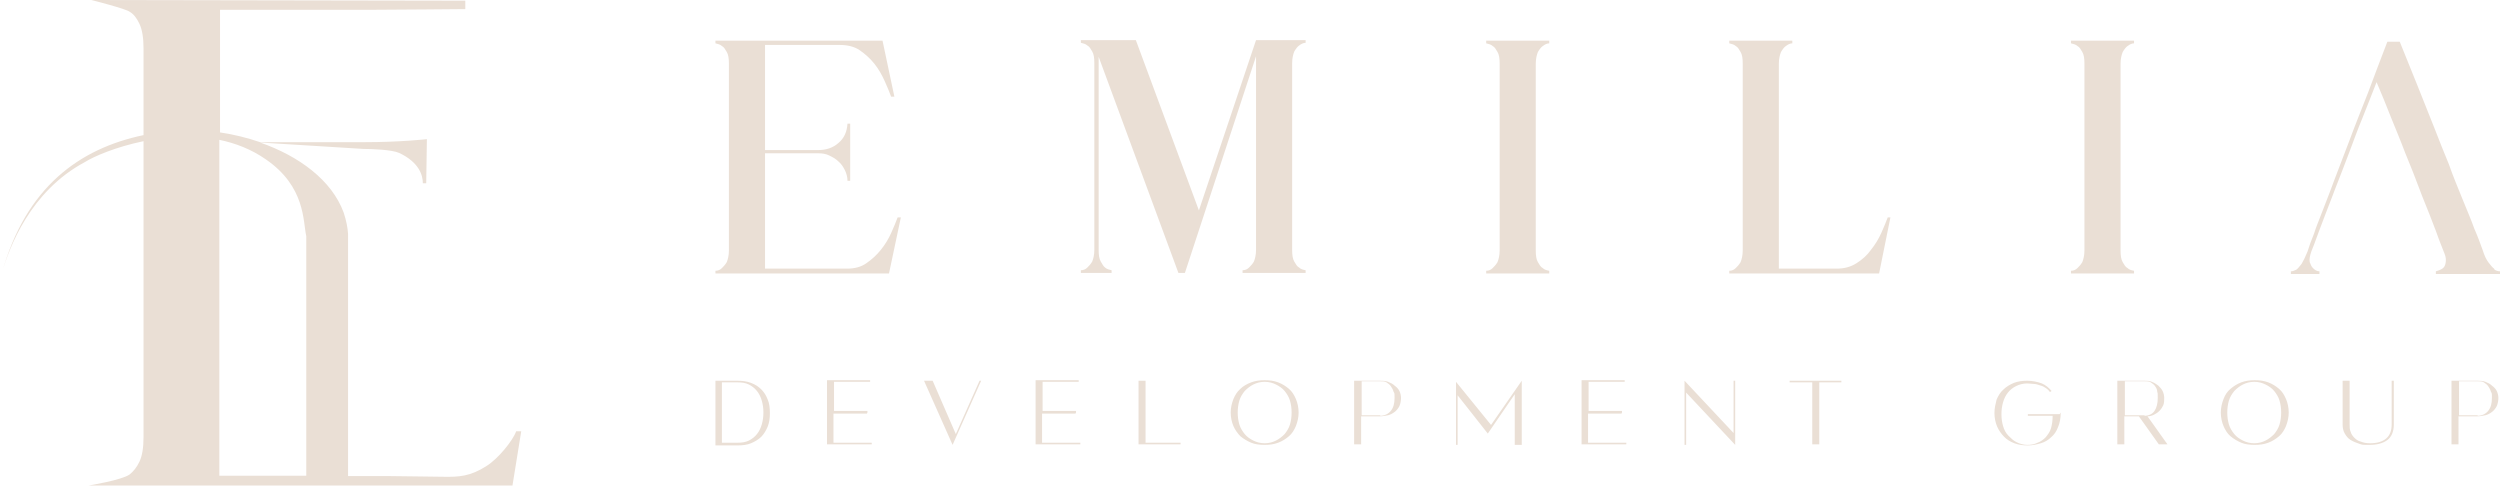
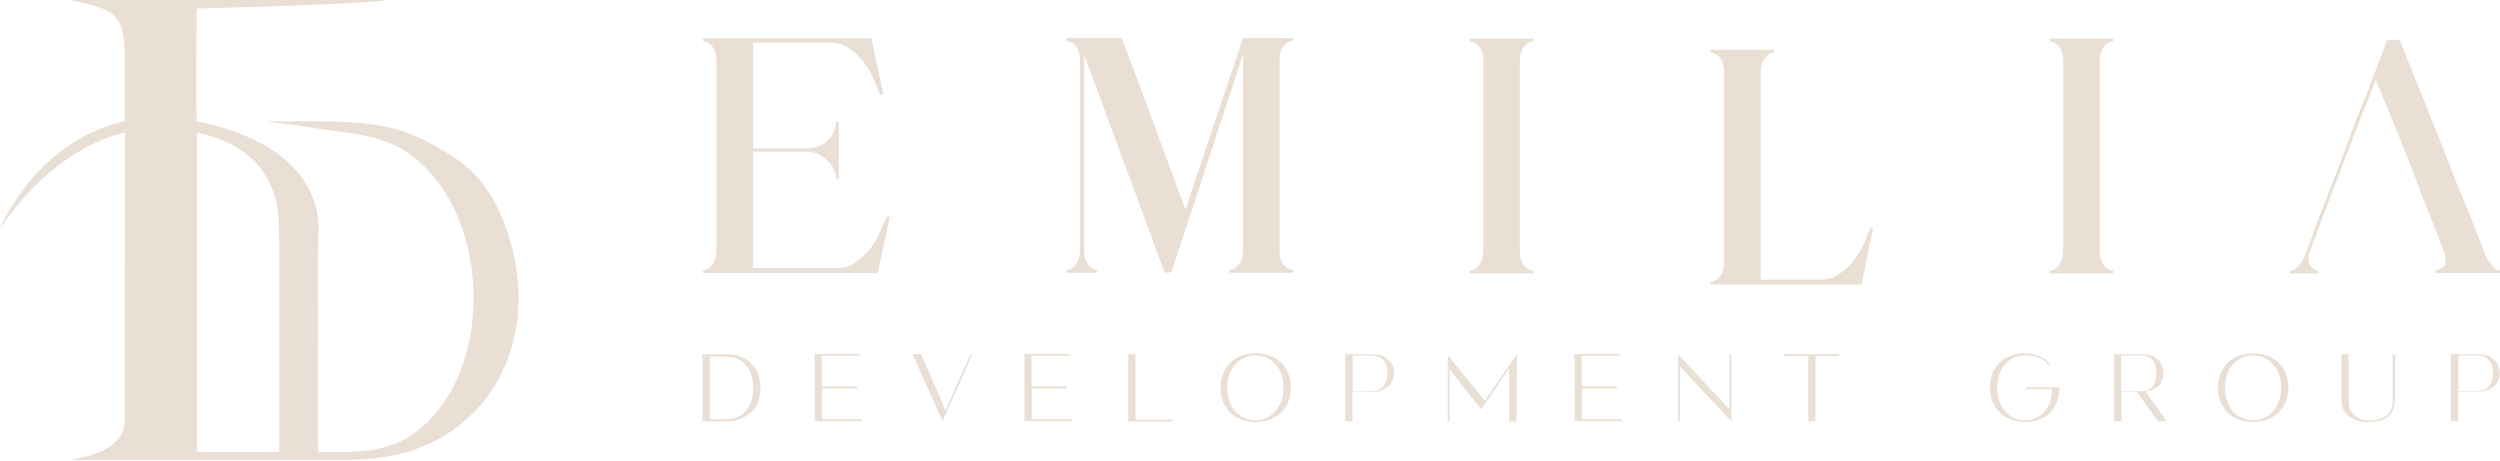
- <svg xmlns="http://www.w3.org/2000/svg" viewBox="0 0 463.84 90.08" width="463.84" height="90.08">
-   <g fill="#eadfd5" transform="translate(0.000,0.000) scale(0.62513) translate(-99.300,-16.000)">
-     <path d="M252.50,144.00 C251.50,146.80 247.10,152.20 243.70,154.30 C238.90,157.40 235.50,157.60 230.70,157.50 C226.50,157.50 219.70,157.30 215.00,157.30 L202.60,157.30 L202.60,85.40 C202.50,83.70 202.10,81.50 201.30,79.10 C197.80,69.50 188.00,62.30 176.50,58.30 L207.20,60.20 C209.50,60.20 215.60,60.40 217.80,61.40 C223.70,64.20 224.80,68.00 224.80,70.40 L225.80,70.40 L226.00,57.30 C226.00,57.30 218.20,58.20 207.30,58.20 L176.50,58.20 C172.70,56.90 168.70,55.90 164.60,55.30 L164.60,18.90 L210.90,18.90 C215.50,18.90 237.40,18.70 237.40,18.70 L237.40,16.20 C237.40,16.20 126.40,16.00 126.40,16.00 C126.40,16.00 136.70,18.60 137.80,19.50 C139.00,20.20 139.90,21.40 140.70,23.10 C141.50,24.80 141.90,27.20 141.90,30.40 L141.90,56.10 C122.80,60.10 107.00,71.60 99.90,96.90 C102.00,89.60 108.20,72.80 124.50,64.10 C127.20,62.40 133.70,59.60 141.90,57.90 L141.90,145.70 C141.90,148.90 141.50,151.30 140.70,153.00 C139.90,154.70 138.90,155.90 137.80,156.80 C135.50,158.50 125.60,160.10 125.60,160.10 L251.40,160.10 L254.00,144.00 L252.60,144.00 C252.60,144.00 252.60,144.00 252.60,144.00 Z M164.40,157.30 L164.40,57.50 C169.20,58.50 173.90,60.30 178.20,63.30 C190.00,71.40 189.20,81.70 190.20,86.10 L190.20,157.20 L164.40,157.20 Z" />
-     <path d="M99.90,96.90 C99.70,97.70 99.50,98.40 99.30,99.00 C99.50,98.30 99.70,97.60 99.90,96.90 Z" />
+ <svg xmlns="http://www.w3.org/2000/svg" viewBox="0 0 829.39 152.61" width="829.39" height="152.61">
+   <g fill="#eadfd5" transform="translate(0.000,0.000) scale(0.57672) translate(-362.600,-137.300)">
+     <path d="M658.40,284.90 C652.80,260.80 643.30,239.90 622.30,226.80 C598.30,212.00 585.40,207.10 542.90,207.10 L515.30,207.10 C515.30,207.10 535.40,209.50 539.70,210.30 C568.60,215.50 587.90,213.20 608.70,235.10 C642.80,271.00 644.70,343.70 609.20,379.40 C590.40,398.40 570.20,397.40 545.60,397.40 C545.60,394.30 545.50,391.20 545.40,388.10 L545.40,353.40 C545.50,336.60 545.80,319.70 545.40,303.10 C545.40,302.80 545.40,302.50 545.40,302.20 L545.40,288.70 C545.60,283.20 545.80,277.60 545.70,272.10 C546.70,261.60 545.60,221.30 475.70,207.00 C475.20,186.00 475.70,163.20 475.70,142.20 C475.70,142.30 577.90,139.60 585.00,137.30 C581.50,137.30 552.80,137.30 548.60,137.30 L485.00,137.30 C485.00,137.30 433.80,137.30 433.80,137.30 C425.20,137.30 411.20,137.30 402.50,137.30 C434.00,143.30 434.40,147.90 434.40,178.80 L434.40,206.90 C410.80,212.30 382.20,228.80 362.90,267.70 C362.90,267.70 363.20,267.30 363.70,266.50 C363.30,267.20 362.90,267.90 362.60,268.60 L362.90,268.60 C365.40,264.70 368.10,260.90 371.00,257.20 C374.40,253.10 378.80,248.10 383.90,243.00 C398.50,229.00 416.10,217.80 434.50,213.50 C434.50,227.00 434.30,364.30 434.30,379.10 C434.30,393.90 418.30,399.20 403.00,401.90 C411.80,401.90 427.60,401.90 436.20,401.90 L499.00,401.90 C499.00,401.90 543.70,401.90 543.70,401.90 C560.20,401.90 575.40,402.40 591.70,398.60 C614.70,393.50 634.70,379.30 647.20,359.20 C660.60,337.60 664.00,309.20 658.20,284.60 Z M475.90,397.30 L475.90,213.60 C501.00,218.80 517.40,232.60 521.90,255.30 C522.70,260.20 523.20,266.60 523.20,274.80 L523.20,397.20 C510.10,397.20 488.00,397.20 475.90,397.20 Z" />
  </g>
-   <g fill="#eadfd5" transform="translate(132.740,7.441) scale(1) translate(-11.100,-213.900)">
-     <path d="M35.50,256.30 C36.90,256.30 38.10,256.00 39.10,255.30 C40.10,254.60 41.00,253.80 41.80,252.80 C42.60,251.80 43.20,250.80 43.70,249.70 C44.20,248.60 44.60,247.60 44.90,246.80 L45.50,246.80 L43.30,257.20 L11.10,257.20 L11.10,256.70 C11.60,256.70 12.00,256.50 12.30,256.20 C12.60,255.90 12.90,255.60 13.20,255.10 C13.40,254.60 13.60,253.90 13.60,252.90 L13.60,218.30 C13.60,217.30 13.50,216.60 13.20,216.10 C12.90,215.60 12.70,215.20 12.30,215.00 C12.00,214.70 11.50,214.60 11.10,214.50 L11.10,214.00 L42.10,214.00 L44.30,224.40 L43.70,224.40 C43.40,223.60 43.00,222.60 42.50,221.50 C42.00,220.40 41.40,219.30 40.60,218.30 C39.80,217.30 38.90,216.50 37.90,215.80 C36.90,215.10 35.60,214.80 34.20,214.80 L20.30,214.80 L20.30,234.30 L30.20,234.30 C31.60,234.30 32.90,233.90 33.90,233.00 C35.00,232.10 35.50,230.90 35.60,229.40 L36.10,229.40 L36.10,240.00 L35.60,240.00 C35.60,239.30 35.40,238.60 35.10,238.00 C34.80,237.40 34.40,236.80 33.90,236.40 C33.40,235.90 32.80,235.60 32.20,235.30 C31.60,235.00 30.90,234.90 30.20,234.90 L20.30,234.90 L20.30,256.30 L35.50,256.30 L35.50,256.30 Z" />
-     <path d="M84.80,257.10 L78.90,257.10 L78.90,256.60 C79.40,256.60 79.80,256.40 80.10,256.10 C80.40,255.80 80.70,255.50 81.00,255.00 C81.20,254.50 81.40,253.80 81.40,252.80 L81.40,218.20 C81.40,217.20 81.30,216.50 81.00,216.00 C80.70,215.50 80.50,215.10 80.10,214.90 C79.80,214.60 79.30,214.50 78.90,214.40 L78.90,213.90 L89.10,213.90 L100.80,245.50 L111.40,213.90 L120.60,213.90 L120.60,214.40 C120.20,214.40 119.80,214.60 119.40,214.90 C119.10,215.10 118.80,215.50 118.50,216.00 C118.30,216.50 118.10,217.20 118.10,218.20 L118.10,252.80 C118.10,253.80 118.20,254.50 118.50,255.00 C118.80,255.50 119.00,255.90 119.40,256.10 C119.70,256.40 120.10,256.50 120.60,256.60 L120.60,257.10 L108.90,257.10 L108.90,256.60 C109.40,256.60 109.80,256.40 110.10,256.10 C110.40,255.80 110.70,255.50 111.00,255.00 C111.20,254.50 111.40,253.80 111.40,252.80 L111.40,216.90 L98.20,257.10 L97.00,257.10 L82.20,217.00 L82.20,252.80 C82.20,253.80 82.30,254.50 82.60,255.00 C82.90,255.50 83.10,255.90 83.40,256.10 C83.70,256.40 84.20,256.50 84.60,256.60 L84.60,257.10 L84.60,257.10 Z" />
-     <path d="M154.10,214.00 L165.80,214.00 L165.80,214.50 C165.40,214.50 165.00,214.70 164.60,215.00 C164.30,215.20 164.00,215.60 163.70,216.10 C163.50,216.60 163.30,217.30 163.30,218.30 L163.30,252.90 C163.30,253.90 163.40,254.60 163.70,255.10 C164.00,255.60 164.20,256.00 164.60,256.20 C164.90,256.50 165.30,256.60 165.80,256.70 L165.80,257.20 L154.10,257.20 L154.10,256.70 C154.60,256.70 155.00,256.50 155.30,256.20 C155.60,255.90 155.90,255.60 156.20,255.10 C156.40,254.60 156.60,253.90 156.60,252.90 L156.60,218.30 C156.60,217.30 156.50,216.60 156.20,216.10 C155.90,215.60 155.70,215.20 155.30,215.00 C155.00,214.70 154.50,214.60 154.10,214.50 L154.10,214.00 L154.10,214.00 Z" />
-     <path d="M219.10,256.30 C220.50,256.30 221.70,256.00 222.80,255.30 C223.90,254.60 224.80,253.80 225.50,252.80 C226.30,251.80 226.90,250.80 227.40,249.70 C227.90,248.60 228.30,247.60 228.60,246.80 L229.10,246.80 L227.00,257.20 L199.20,257.20 L199.20,256.70 C199.70,256.70 200.10,256.50 200.40,256.20 C200.70,255.90 201.00,255.60 201.30,255.10 C201.50,254.60 201.70,253.90 201.70,252.90 L201.70,218.30 C201.70,217.30 201.60,216.60 201.30,216.10 C201.00,215.60 200.80,215.20 200.40,215.00 C200.10,214.70 199.60,214.60 199.20,214.50 L199.20,214.00 L210.90,214.00 L210.90,214.50 C210.50,214.50 210.10,214.70 209.70,215.00 C209.40,215.20 209.10,215.60 208.80,216.10 C208.60,216.60 208.40,217.30 208.40,218.30 L208.40,256.30 L219.00,256.30 Z" />
-     <path d="M262.60,214.00 L274.30,214.00 L274.30,214.50 C273.90,214.50 273.50,214.70 273.10,215.00 C272.80,215.20 272.50,215.60 272.20,216.10 C272.00,216.60 271.80,217.30 271.80,218.30 L271.80,252.90 C271.80,253.90 271.90,254.60 272.20,255.10 C272.50,255.60 272.70,256.00 273.10,256.20 C273.40,256.50 273.80,256.60 274.30,256.70 L274.30,257.20 L262.60,257.20 L262.60,256.70 C263.10,256.70 263.50,256.50 263.80,256.20 C264.10,255.90 264.40,255.60 264.70,255.10 C264.90,254.60 265.10,253.90 265.10,252.90 L265.10,218.30 C265.10,217.30 265.00,216.60 264.70,216.10 C264.40,215.60 264.20,215.20 263.80,215.00 C263.50,214.70 263.00,214.60 262.60,214.50 L262.60,214.00 L262.60,214.00 Z" />
-     <path d="M341.10,256.30 C340.80,256.10 340.50,255.70 340.10,255.20 C339.70,254.70 339.30,253.90 339.00,252.90 C338.60,251.80 338.10,250.40 337.40,248.80 C336.80,247.10 336.00,245.30 335.20,243.30 C334.40,241.30 333.50,239.20 332.70,236.90 C331.80,234.70 330.90,232.50 330.10,230.40 C328.10,225.30 325.90,219.90 323.60,214.20 L321.30,214.20 C320.10,217.30 318.90,220.50 317.70,223.70 C317.20,225.00 316.60,226.50 316.00,228.00 C315.40,229.50 314.80,231.10 314.20,232.70 C313.60,234.30 313.00,235.80 312.40,237.40 C311.80,239.00 311.20,240.50 310.70,241.90 C310.70,241.90 309.50,245.00 309.00,246.30 C308.50,247.60 308.00,248.80 307.70,249.80 C307.20,251.00 306.80,252.10 306.50,253.10 C306.10,254.10 305.70,254.90 305.40,255.40 C305.00,255.90 304.70,256.30 304.40,256.50 C304.00,256.70 303.70,256.80 303.40,256.80 L303.40,257.30 L308.70,257.30 L308.70,256.80 C308.20,256.80 307.80,256.50 307.50,256.20 C307.20,255.90 307.10,255.60 306.90,255.10 C306.80,254.60 306.90,254.00 307.20,253.10 C307.40,252.60 307.90,251.40 308.60,249.40 C309.30,247.50 310.20,245.20 311.20,242.60 L311.50,241.80 C312.40,239.50 313.30,237.20 314.20,234.80 C315.10,232.40 315.90,230.20 316.70,228.30 C317.60,226.00 318.50,223.80 319.30,221.70 C320.20,223.80 321.10,226.00 322.00,228.30 C322.80,230.30 323.70,232.40 324.60,234.80 C325.60,237.20 326.50,239.50 327.40,241.90 L327.70,242.70 C328.70,245.20 329.60,247.40 330.30,249.30 C331.00,251.30 331.60,252.70 331.90,253.50 C332.20,254.20 332.20,254.80 332.10,255.30 C332.00,255.80 331.80,256.10 331.50,256.30 C331.20,256.50 330.70,256.70 330.30,256.80 L330.30,257.30 L342.20,257.30 L342.20,256.80 C341.90,256.80 341.50,256.70 341.20,256.50 L341.20,256.50 Z" />
-     <path d="M11.10,289.00 L11.10,277.10 L15.20,277.10 C16.10,277.10 16.90,277.20 17.70,277.50 C18.50,277.80 19.10,278.20 19.60,278.70 C20.10,279.20 20.50,279.80 20.80,280.60 C21.10,281.30 21.20,282.10 21.20,283.10 C21.20,284.10 21.10,284.80 20.80,285.60 C20.50,286.30 20.10,287.00 19.60,287.50 C19.10,288.00 18.40,288.40 17.70,288.70 C17.00,289.00 16.10,289.10 15.20,289.10 L11.10,289.10 Z M12.30,288.60 L15.20,288.60 C16.00,288.60 16.70,288.50 17.30,288.20 C17.90,287.90 18.40,287.50 18.80,287.00 C19.20,286.50 19.50,285.90 19.70,285.20 C19.90,284.50 20.00,283.80 20.00,283.00 C20.00,282.20 19.90,281.50 19.70,280.80 C19.50,280.10 19.20,279.50 18.80,279.00 C18.40,278.50 17.90,278.10 17.30,277.80 C16.70,277.50 16.00,277.40 15.20,277.40 L12.30,277.40 L12.30,288.60 Z" />
-     <path d="M39.20,283.20 L33.00,283.20 L33.00,288.60 L40.10,288.60 L40.10,288.90 L31.80,288.90 L31.80,277.00 L39.80,277.00 L39.80,277.30 L33.10,277.30 L33.10,282.70 L39.30,282.70 L39.30,283.00 Z" />
-     <path d="M49.90,277.10 L51.40,277.10 L55.70,287.00 L60.10,277.10 L60.40,277.10 L55.10,289.00 L49.80,277.10 Z" />
-     <path d="M77.90,283.20 L71.70,283.20 L71.70,288.60 L78.80,288.60 L78.80,288.90 L70.50,288.90 L70.50,277.00 L78.50,277.00 L78.50,277.30 L71.80,277.30 L71.80,282.70 L78.00,282.70 L78.00,283.00 Z" />
-     <path d="M89.60,277.10 L90.90,277.10 L90.90,288.60 L97.40,288.60 L97.40,288.90 L89.60,288.90 L89.60,277.00 Z" />
-     <path d="M106.70,283.00 C106.70,282.10 106.90,281.30 107.20,280.50 C107.50,279.80 107.90,279.10 108.50,278.60 C109.00,278.10 109.70,277.70 110.50,277.40 C111.30,277.10 112.10,277.00 113.00,277.00 C113.90,277.00 114.70,277.10 115.50,277.40 C116.30,277.70 116.90,278.10 117.50,278.60 C118.10,279.10 118.50,279.80 118.80,280.50 C119.10,281.20 119.30,282.10 119.30,283.00 C119.30,283.90 119.10,284.70 118.80,285.50 C118.50,286.20 118.10,286.90 117.50,287.40 C116.90,287.90 116.30,288.30 115.50,288.60 C114.70,288.90 113.90,289.00 113.00,289.00 C112.10,289.00 111.20,288.90 110.50,288.60 C109.80,288.30 109.10,287.90 108.50,287.40 C108.00,286.90 107.50,286.20 107.20,285.50 C106.90,284.80 106.70,283.90 106.70,283.00 Z M108.00,283.00 C108.00,283.80 108.10,284.50 108.30,285.20 C108.50,285.90 108.90,286.50 109.30,287.00 C109.70,287.50 110.30,287.90 110.90,288.20 C111.50,288.50 112.20,288.70 113.00,288.70 C113.80,288.70 114.50,288.50 115.10,288.20 C115.70,287.90 116.20,287.50 116.70,287.00 C117.10,286.50 117.50,285.90 117.70,285.20 C117.90,284.50 118.00,283.80 118.00,283.00 C118.00,282.20 117.90,281.50 117.70,280.80 C117.50,280.10 117.10,279.50 116.70,279.00 C116.30,278.50 115.70,278.10 115.10,277.80 C114.50,277.50 113.80,277.30 113.00,277.30 C112.20,277.30 111.50,277.50 110.90,277.80 C110.30,278.10 109.80,278.50 109.30,279.00 C108.90,279.50 108.50,280.10 108.30,280.80 C108.10,281.50 108.00,282.20 108.00,283.00 Z" />
-     <path d="M129.60,289.00 L129.60,277.10 L134.40,277.10 C134.90,277.10 135.40,277.10 135.90,277.30 C136.40,277.50 136.80,277.70 137.10,278.00 C137.50,278.30 137.80,278.60 138.00,279.00 C138.20,279.40 138.30,279.90 138.30,280.30 C138.30,280.70 138.20,281.40 138.00,281.80 C137.80,282.20 137.50,282.60 137.10,282.90 C136.70,283.20 136.30,283.40 135.90,283.50 C135.40,283.60 134.90,283.70 134.40,283.70 L130.90,283.70 L130.90,288.90 L129.60,288.90 Z M134.40,283.60 C135.20,283.60 135.90,283.30 136.40,282.70 C136.90,282.10 137.10,281.30 137.10,280.30 C137.10,279.30 137.10,279.50 136.90,279.10 C136.80,278.70 136.60,278.40 136.40,278.10 C136.20,277.80 135.90,277.60 135.60,277.40 C135.30,277.20 134.90,277.20 134.50,277.20 L131.00,277.20 L131.00,283.50 L134.50,283.50 Z" />
-     <path d="M148.50,289.00 L148.50,277.30 L155.00,285.30 L160.70,277.10 L160.70,289.00 L159.40,289.00 L159.40,279.60 C159.40,279.60 154.40,286.90 154.40,286.90 L148.80,279.80 L148.80,289.00 L148.50,289.00 Z" />
-     <path d="M179.20,283.20 L173.00,283.20 L173.00,288.60 L180.10,288.60 L180.10,288.90 L171.80,288.90 L171.80,277.00 L179.80,277.00 L179.80,277.30 L173.10,277.30 L173.10,282.70 L179.30,282.70 L179.30,283.00 Z" />
-     <path d="M190.90,289.00 L190.90,277.10 L200.00,286.80 L200.00,277.10 L200.30,277.10 L200.30,289.00 L191.20,279.30 L191.20,289.00 L190.90,289.00 Z" />
-     <path d="M220.10,277.40 L215.90,277.40 L215.90,288.90 L214.60,288.90 L214.60,277.40 L210.40,277.40 L210.40,277.10 L220.00,277.10 L220.00,277.40 Z" />
-     <path d="M260.70,283.00 C260.70,284.10 260.50,285.00 260.20,285.70 C259.90,286.50 259.50,287.10 258.90,287.60 C258.40,288.10 257.70,288.50 257.00,288.70 C256.30,288.90 255.50,289.10 254.60,289.10 C253.70,289.10 252.90,289.00 252.10,288.70 C251.30,288.40 250.70,288.00 250.20,287.50 C249.70,287.00 249.20,286.30 248.90,285.60 C248.60,284.90 248.40,284.00 248.40,283.10 C248.40,282.20 248.60,281.40 248.80,280.60 C249.10,279.90 249.50,279.20 250.10,278.70 C250.60,278.20 251.30,277.80 252.00,277.50 C252.80,277.20 253.60,277.10 254.50,277.10 C255.40,277.10 256.40,277.30 257.20,277.60 C257.90,277.90 258.50,278.40 259.00,279.00 L258.70,279.20 C258.50,278.90 258.30,278.70 258.00,278.50 C257.70,278.30 257.40,278.10 257.00,278.00 C256.60,277.90 256.20,277.70 255.80,277.70 C255.40,277.70 254.90,277.60 254.50,277.60 C253.70,277.60 253.00,277.80 252.40,278.10 C251.80,278.40 251.30,278.80 250.90,279.30 C250.50,279.80 250.20,280.40 250.00,281.10 C249.80,281.80 249.70,282.50 249.70,283.30 C249.70,284.10 249.80,284.80 250.00,285.50 C250.20,286.20 250.50,286.80 251.00,287.30 C251.50,287.80 251.90,288.20 252.50,288.50 C253.10,288.80 253.80,289.00 254.50,289.00 C255.20,289.00 255.80,288.90 256.40,288.60 C257.00,288.40 257.50,288.00 257.90,287.60 C258.30,287.10 258.70,286.60 258.90,285.90 C259.10,285.20 259.20,284.40 259.20,283.60 L254.60,283.60 L254.60,283.30 L260.50,283.30 Z" />
-     <path d="M271.20,289.00 L271.20,277.10 L276.20,277.10 C276.70,277.10 277.20,277.10 277.60,277.30 C278.10,277.50 278.40,277.70 278.80,278.00 C279.10,278.30 279.40,278.60 279.60,279.00 C279.80,279.40 279.90,279.90 279.90,280.30 C279.90,280.70 279.90,281.30 279.70,281.70 C279.50,282.10 279.30,282.40 279.00,282.70 C278.70,283.00 278.40,283.20 278.00,283.40 C277.60,283.60 277.20,283.70 276.80,283.70 L280.50,288.90 L278.90,288.90 L275.20,283.70 L272.50,283.70 L272.50,288.90 L271.20,288.90 Z M276.20,283.60 C277.00,283.60 277.70,283.30 278.10,282.70 C278.50,282.10 278.70,281.30 278.70,280.30 C278.70,279.30 278.70,279.50 278.60,279.10 C278.60,278.70 278.40,278.40 278.20,278.10 C278.00,277.80 277.70,277.60 277.40,277.40 C277.10,277.20 276.70,277.20 276.30,277.20 L272.60,277.20 L272.60,283.50 L276.30,283.50 Z" />
-     <path d="M290.40,283.00 C290.40,282.10 290.60,281.30 290.90,280.50 C291.20,279.70 291.60,279.10 292.20,278.60 C292.80,278.10 293.40,277.70 294.20,277.40 C295.00,277.10 295.80,277.00 296.70,277.00 C297.60,277.00 298.40,277.10 299.20,277.40 C300.00,277.70 300.60,278.10 301.20,278.60 C301.80,279.10 302.20,279.80 302.50,280.50 C302.80,281.20 303.00,282.10 303.00,283.00 C303.00,283.90 302.80,284.70 302.50,285.50 C302.20,286.20 301.80,286.90 301.20,287.40 C300.60,287.90 300.00,288.30 299.20,288.60 C298.40,288.90 297.60,289.00 296.70,289.00 C295.80,289.00 294.90,288.90 294.20,288.60 C293.50,288.30 292.80,287.90 292.20,287.40 C291.60,286.90 291.20,286.20 290.90,285.50 C290.60,284.80 290.40,283.90 290.40,283.00 Z M291.60,283.00 C291.60,283.80 291.70,284.50 291.90,285.20 C292.10,285.90 292.50,286.50 292.90,287.00 C293.30,287.50 293.90,287.90 294.50,288.20 C295.10,288.50 295.80,288.70 296.60,288.70 C297.40,288.70 298.10,288.50 298.70,288.20 C299.30,287.90 299.80,287.50 300.30,287.00 C300.70,286.50 301.10,285.90 301.30,285.20 C301.50,284.50 301.60,283.80 301.60,283.00 C301.60,282.20 301.50,281.50 301.30,280.80 C301.10,280.10 300.70,279.50 300.30,279.00 C299.90,278.50 299.30,278.10 298.70,277.80 C298.10,277.50 297.40,277.30 296.60,277.30 C295.80,277.30 295.10,277.50 294.50,277.80 C293.90,278.10 293.40,278.50 292.90,279.00 C292.50,279.50 292.10,280.10 291.90,280.80 C291.70,281.50 291.60,282.20 291.60,283.00 Z" />
-     <path d="M322.50,285.20 C322.50,286.50 322.10,287.50 321.30,288.10 C320.50,288.70 319.40,289.00 318.00,289.00 C316.60,289.00 316.70,289.00 316.10,288.80 C315.50,288.60 315.00,288.40 314.50,288.10 C314.00,287.80 313.70,287.40 313.40,286.90 C313.10,286.40 313.00,285.80 313.00,285.20 L313.00,277.10 L314.30,277.10 L314.30,285.20 C314.30,285.70 314.30,286.20 314.50,286.60 C314.60,287.00 314.90,287.40 315.20,287.70 C315.50,288.00 315.90,288.30 316.40,288.40 C316.90,288.60 317.40,288.70 318.10,288.70 C319.40,288.70 320.40,288.40 321.10,287.80 C321.80,287.20 322.10,286.30 322.10,285.20 L322.10,277.10 L322.50,277.10 L322.50,285.20 Z" />
-     <path d="M333.20,289.00 L333.20,277.10 L338.00,277.10 C338.50,277.10 339.00,277.10 339.50,277.30 C340.00,277.50 340.40,277.70 340.70,278.00 C341.10,278.30 341.40,278.60 341.60,279.00 C341.80,279.40 341.90,279.90 341.90,280.30 C341.90,280.70 341.80,281.40 341.60,281.80 C341.40,282.20 341.10,282.60 340.70,282.90 C340.30,283.20 339.90,283.40 339.50,283.50 C339.00,283.60 338.50,283.70 338.00,283.70 L334.50,283.70 L334.50,288.90 L333.20,288.90 Z M338.00,283.60 C338.80,283.60 339.50,283.30 340.00,282.70 C340.50,282.10 340.70,281.30 340.70,280.30 C340.70,279.30 340.70,279.50 340.50,279.10 C340.40,278.70 340.20,278.40 340.00,278.10 C339.80,277.80 339.50,277.60 339.20,277.40 C338.90,277.20 338.50,277.20 338.10,277.20 L334.60,277.20 L334.60,283.50 L338.10,283.50 Z" />
+   <g fill="#eadfd5" transform="translate(233.089,12.606) scale(1) translate(-213.700,-489.200)">
+     <path d="M257.70,565.60 C260.20,565.60 262.40,565.10 264.20,563.80 C266.00,562.50 267.60,561.10 269.10,559.30 C270.60,557.50 271.60,555.70 272.50,553.70 C273.40,551.70 274.10,549.90 274.70,548.50 L275.80,548.50 L271.80,567.20 L213.80,567.20 L213.80,566.30 C214.70,566.30 215.40,565.90 216.00,565.40 C216.50,564.90 217.10,564.30 217.60,563.40 C218.00,562.50 218.30,561.20 218.30,559.40 L218.30,497.10 C218.30,495.30 218.10,494.00 217.60,493.10 C217.10,492.20 216.70,491.50 216.00,491.10 C215.50,490.60 214.60,490.40 213.80,490.20 L213.80,489.30 L269.70,489.30 L273.70,508.00 L272.60,508.00 C272.10,506.60 271.30,504.80 270.40,502.80 C269.50,500.80 268.40,498.80 267.00,497.00 C265.60,495.20 263.90,493.80 262.10,492.50 C260.30,491.20 258.00,490.70 255.40,490.70 L230.40,490.70 L230.40,525.80 L248.20,525.80 C250.70,525.80 253.10,525.10 254.90,523.50 C256.90,521.90 257.80,519.70 258.00,517.00 L258.90,517.00 L258.90,536.10 L258.00,536.10 C258.00,534.80 257.60,533.60 257.10,532.50 C256.60,531.40 255.80,530.30 254.90,529.60 C254.00,528.70 252.90,528.20 251.80,527.60 C250.70,527.10 249.50,526.90 248.20,526.90 L230.40,526.90 L230.40,565.50 L257.80,565.50 Z" />
+     <path d="M345.00,567.10 L334.40,567.10 L334.40,566.20 C335.30,566.20 336.00,565.80 336.60,565.30 C337.10,564.80 337.70,564.20 338.20,563.30 C338.60,562.40 338.90,561.10 338.90,559.30 L338.90,497.00 C338.90,495.20 338.70,493.90 338.20,493.00 C337.70,492.10 337.30,491.40 336.60,491.00 C336.10,490.50 335.20,490.30 334.40,490.10 L334.40,489.20 L352.80,489.20 L373.90,546.10 L393.00,489.20 L409.60,489.20 L409.60,490.10 C408.90,490.10 408.20,490.50 407.40,491.00 C406.90,491.40 406.30,492.10 405.80,493.00 C405.40,493.90 405.10,495.20 405.10,497.00 L405.10,559.30 C405.10,561.10 405.30,562.40 405.80,563.30 C406.30,564.20 406.70,564.90 407.40,565.30 C407.90,565.80 408.70,566.00 409.60,566.20 L409.60,567.10 L388.50,567.10 L388.50,566.20 C389.40,566.20 390.10,565.80 390.70,565.30 C391.20,564.80 391.80,564.20 392.30,563.30 C392.70,562.40 393.00,561.10 393.00,559.30 L393.00,494.60 L369.20,567.00 L367.00,567.00 L340.30,494.80 L340.30,559.30 C340.30,561.10 340.50,562.40 341.00,563.30 C341.50,564.20 341.90,564.90 342.40,565.30 C342.90,565.80 343.80,566.00 344.60,566.20 L344.60,567.10 L345.00,567.10 Z" />
+     <path d="M468.20,489.40 L489.30,489.40 L489.30,490.30 C488.60,490.30 487.90,490.70 487.10,491.20 C486.60,491.60 486.00,492.30 485.50,493.20 C485.10,494.10 484.80,495.40 484.80,497.20 L484.80,559.50 C484.80,561.30 485.00,562.60 485.50,563.50 C486.00,564.40 486.40,565.10 487.10,565.50 C487.60,566.00 488.40,566.20 489.30,566.40 L489.30,567.30 L468.20,567.30 L468.20,566.40 C469.10,566.40 469.80,566.00 470.40,565.50 C470.90,565.00 471.50,564.40 472.00,563.50 C472.40,562.60 472.70,561.30 472.70,559.50 L472.70,497.20 C472.70,495.40 472.50,494.10 472.00,493.20 C471.50,492.30 471.10,491.60 470.40,491.20 C469.90,490.70 469.00,490.50 468.20,490.30 L468.20,489.40 L468.20,489.40 Z" />
+     <path d="M660.60,489.40 L681.70,489.40 L681.70,490.30 C681.00,490.30 680.30,490.70 679.50,491.20 C679.00,491.60 678.40,492.30 677.90,493.20 C677.50,494.10 677.20,495.40 677.20,497.20 L677.20,559.50 C677.20,561.30 677.40,562.60 677.90,563.50 C678.40,564.40 678.80,565.10 679.50,565.50 C680.00,566.00 680.80,566.20 681.70,566.40 L681.70,567.30 L660.60,567.30 L660.60,566.40 C661.50,566.40 662.20,566.00 662.80,565.50 C663.40,565.00 663.90,564.40 664.40,563.50 C664.80,562.60 665.10,561.30 665.10,559.50 L665.10,497.20 C665.10,495.40 664.90,494.10 664.40,493.20 C663.90,492.30 663.50,491.60 662.80,491.20 C662.30,490.70 661.40,490.50 660.60,490.30 L660.60,489.40 L660.60,489.40 Z" />
+     <path d="M808.30,565.60 C807.80,565.20 807.20,564.50 806.50,563.60 C805.80,562.70 805.10,561.30 804.50,559.50 C803.80,557.50 802.90,555.00 801.60,552.10 C800.50,549.00 799.10,545.80 797.60,542.20 C796.20,538.60 794.50,534.80 793.10,530.70 C791.50,526.70 789.90,522.80 788.40,519.00 C784.80,509.80 780.80,500.10 776.70,489.80 L772.60,489.80 C770.40,495.40 768.30,501.20 766.10,506.90 C765.20,509.20 764.10,511.90 763.00,514.60 C761.90,517.30 760.80,520.20 759.80,523.10 C758.70,526.00 757.60,528.70 756.60,531.60 C755.50,534.50 754.40,537.20 753.50,539.70 C753.50,539.70 751.30,545.30 750.40,547.60 C749.50,549.90 748.60,552.10 748.10,553.90 C747.20,556.10 746.50,558.00 745.90,559.80 C745.20,561.60 744.50,563.00 743.90,563.90 C743.20,564.80 742.60,565.50 742.10,565.90 C741.40,566.30 740.80,566.40 740.30,566.40 L740.30,567.30 L749.80,567.30 L749.80,566.40 C748.90,566.40 748.20,565.90 747.60,565.30 C747.10,564.80 746.90,564.20 746.50,563.30 C746.30,562.40 746.50,561.30 747.00,559.70 C747.40,558.80 748.30,556.60 749.50,553.00 C750.80,549.60 752.40,545.40 754.20,540.70 L754.70,539.30 C756.30,535.20 757.90,531.00 759.60,526.70 C761.20,522.40 762.70,518.40 764.10,515.00 C765.70,510.90 767.30,506.90 768.80,503.10 C770.40,506.90 772.00,510.80 773.70,515.00 C775.10,518.60 776.80,522.40 778.40,526.70 C780.20,531.00 781.80,535.20 783.40,539.50 L783.90,540.90 C785.70,545.40 787.30,549.40 788.60,552.80 C789.90,556.40 790.90,558.90 791.50,560.40 C792.00,561.70 792.00,562.70 791.90,563.60 C791.80,564.50 791.40,565.00 790.80,565.40 C790.30,565.80 789.40,566.10 788.60,566.30 L788.60,567.20 L810.00,567.20 L810.00,566.30 C809.50,566.30 808.70,566.10 808.20,565.80 L808.20,565.80 L808.00,565.40 Z" />
+     <path d="M583.90,569.40 C586.40,569.40 588.60,568.90 590.60,567.60 C592.60,566.30 594.20,564.90 595.50,563.10 C596.90,561.30 598.00,559.50 598.90,557.50 C599.80,555.50 600.50,553.70 601.10,552.30 L602.00,552.30 L598.20,571.00 L548.10,571.00 L548.10,570.10 C549.00,570.10 549.70,569.70 550.30,569.20 C550.80,568.70 551.40,568.10 551.90,567.20 C552.30,566.30 552.60,565.00 552.60,563.20 L552.60,500.90 C552.60,499.10 552.40,497.80 551.90,496.90 C551.40,496.00 551.00,495.30 550.30,494.90 C549.80,494.40 548.90,494.20 548.10,494.00 L548.10,493.10 L569.20,493.10 L569.20,494.00 C568.50,494.00 567.80,494.40 567.00,494.90 C566.50,495.30 565.90,496.00 565.40,496.90 C565.00,497.80 564.70,499.10 564.70,500.90 L564.70,569.40 L584.00,569.40 Z" />
+     <path d="M213.70,616.40 L213.70,594.10 L221.50,594.10 C223.20,594.10 224.80,594.40 226.20,594.90 C227.60,595.40 228.80,596.20 229.80,597.10 C230.80,598.10 231.60,599.20 232.10,600.60 C232.60,602.00 232.90,603.50 232.90,605.20 C232.90,606.90 232.60,608.50 232.10,609.90 C231.60,611.30 230.80,612.50 229.80,613.40 C228.80,614.40 227.60,615.10 226.20,615.60 C224.80,616.10 223.20,616.40 221.50,616.40 L213.70,616.40 Z M216.10,615.70 L221.50,615.70 C223.00,615.70 224.30,615.40 225.40,614.90 C226.50,614.30 227.50,613.60 228.20,612.70 C228.90,611.80 229.50,610.60 229.90,609.40 C230.30,608.10 230.50,606.70 230.50,605.30 C230.50,603.90 230.30,602.50 229.90,601.20 C229.50,599.90 228.90,598.80 228.20,597.90 C227.50,597.00 226.50,596.20 225.40,595.70 C224.30,595.10 223.00,594.90 221.50,594.90 L216.10,594.90 L216.10,615.90 Z" />
+     <path d="M265.00,605.50 L253.30,605.50 L253.30,615.70 L266.60,615.70 L266.60,616.30 L250.90,616.30 L250.90,594.00 L265.90,594.00 L265.90,594.60 L253.20,594.60 L253.20,604.80 L264.90,604.80 L264.90,605.40 Z" />
+     <path d="M283.50,594.10 L286.20,594.10 L294.30,612.70 L302.60,594.10 L303.20,594.10 L293.30,616.40 L283.40,594.10 Z" />
+     <path d="M334.60,605.50 L322.90,605.50 L322.90,615.70 L336.20,615.70 L336.20,616.30 L320.50,616.30 L320.50,594.00 L335.50,594.00 L335.50,594.60 L322.80,594.60 L322.80,604.80 L334.50,604.80 L334.50,605.40 Z" />
+     <path d="M354.90,594.10 L357.30,594.10 L357.30,615.80 L369.60,615.80 L369.60,616.40 L354.90,616.40 L354.90,594.10 Z" />
+     <path d="M385.50,605.20 C385.50,603.50 385.80,601.90 386.40,600.50 C387.00,599.10 387.80,597.90 388.80,596.90 C389.80,595.90 391.10,595.10 392.50,594.60 C393.90,594.10 395.50,593.80 397.20,593.80 C398.90,593.80 400.50,594.10 401.90,594.60 C403.30,595.10 404.60,595.90 405.60,596.90 C406.60,597.90 407.50,599.10 408.00,600.50 C408.60,601.90 408.90,603.50 408.90,605.20 C408.90,606.90 408.60,608.50 408.00,609.90 C407.40,611.30 406.60,612.50 405.60,613.50 C404.60,614.50 403.30,615.30 401.90,615.80 C400.50,616.30 398.90,616.60 397.20,616.60 C395.50,616.60 393.90,616.30 392.50,615.80 C391.10,615.30 389.80,614.50 388.80,613.50 C387.80,612.50 387.00,611.30 386.40,609.90 C385.80,608.50 385.50,606.90 385.50,605.20 Z M387.80,605.20 C387.80,606.70 388.00,608.10 388.40,609.40 C388.80,610.70 389.40,611.90 390.20,612.80 C391.00,613.80 392.00,614.60 393.20,615.10 C394.40,615.70 395.70,616.00 397.10,616.00 C398.50,616.00 399.80,615.70 401.00,615.10 C402.20,614.50 403.10,613.80 403.90,612.80 C404.70,611.80 405.30,610.70 405.80,609.40 C406.20,608.10 406.40,606.70 406.40,605.20 C406.40,603.70 406.20,602.40 405.80,601.10 C405.40,599.80 404.80,598.70 403.90,597.70 C403.10,596.70 402.10,595.90 401.00,595.40 C399.80,594.80 398.50,594.50 397.10,594.50 C395.70,594.50 394.30,594.80 393.20,595.40 C392.00,596.00 391.10,596.70 390.20,597.70 C389.40,598.70 388.80,599.80 388.40,601.10 C388.00,602.40 387.80,603.80 387.80,605.20 Z" />
+     <path d="M426.90,616.40 L426.90,594.10 L435.90,594.10 C436.80,594.10 437.70,594.20 438.60,594.50 C439.50,594.80 440.30,595.20 440.90,595.70 C441.60,596.20 442.10,596.90 442.50,597.60 C442.90,598.40 443.10,599.20 443.10,600.10 C443.10,601.00 442.90,602.20 442.50,603.00 C442.10,603.80 441.60,604.50 440.90,605.00 C440.20,605.50 439.40,605.90 438.60,606.20 C437.80,606.50 436.80,606.60 435.90,606.60 L429.30,606.60 L429.30,616.30 L426.90,616.30 Z M435.90,606.30 C437.50,606.30 438.70,605.80 439.60,604.70 C440.50,603.60 440.90,602.10 440.90,600.20 C440.90,598.30 440.80,598.70 440.60,598.00 C440.40,597.30 440.10,596.70 439.60,596.20 C439.20,595.70 438.70,595.30 438.10,595.00 C437.50,594.70 436.80,594.50 436.00,594.50 L429.40,594.50 L429.40,606.40 L436.00,606.40 Z" />
+     <path d="M460.90,616.40 L460.90,594.40 L473.20,609.50 L483.90,594.10 L483.70,616.40 L481.30,616.40 L481.30,598.70 C481.40,598.70 472.00,612.40 472.00,612.40 L461.50,599.10 L461.50,616.40 L460.90,616.40 Z" />
+     <path d="M517.10,605.50 L505.40,605.50 L505.40,615.70 L518.70,615.70 L518.70,616.30 L503.00,616.30 L503.00,594.00 L518.00,594.00 L518.00,594.60 L505.30,594.60 L505.30,604.80 L517.00,604.80 L517.00,605.40 Z" />
+     <path d="M537.30,616.40 L537.30,594.10 L554.40,612.40 L554.40,594.10 L555.00,594.10 L555.00,616.40 L537.90,598.10 L537.90,616.40 L537.30,616.40 Z" />
+     <path d="M590.70,594.70 L582.90,594.70 L582.90,616.40 L580.50,616.40 L580.50,594.70 L572.70,594.70 L572.70,594.10 L590.70,594.10 L590.70,594.70 Z" />
+     <path d="M663.80,605.10 C663.80,607.10 663.50,608.80 662.90,610.20 C662.30,611.60 661.50,612.80 660.50,613.80 C659.50,614.70 658.30,615.40 656.90,615.90 C655.50,616.40 654.00,616.60 652.40,616.60 C650.80,616.60 649.20,616.30 647.80,615.80 C646.40,615.30 645.20,614.50 644.10,613.50 C643.10,612.50 642.30,611.30 641.70,609.90 C641.10,608.50 640.80,606.90 640.80,605.20 C640.80,603.50 641.10,601.90 641.60,600.50 C642.20,599.10 643.00,597.90 644.00,596.90 C645.00,595.90 646.20,595.10 647.60,594.60 C649.00,594.10 650.60,593.80 652.30,593.80 C654.00,593.80 655.90,594.10 657.30,594.80 C658.70,595.40 659.80,596.30 660.70,597.40 L660.20,597.70 C659.90,597.20 659.40,596.70 658.90,596.30 C658.40,595.90 657.70,595.60 657.10,595.30 C656.40,595.00 655.70,594.80 654.90,594.70 C654.10,594.60 653.30,594.50 652.40,594.50 C650.90,594.50 649.60,594.80 648.50,595.40 C647.40,596.00 646.40,596.70 645.60,597.70 C644.80,598.70 644.20,599.80 643.80,601.10 C643.40,602.40 643.20,603.80 643.20,605.20 C643.20,606.60 643.40,608.10 643.80,609.40 C644.20,610.70 644.80,611.90 645.60,612.80 C646.40,613.80 647.40,614.60 648.50,615.10 C649.60,615.70 650.90,616.00 652.30,616.00 C653.70,616.00 654.80,615.80 655.90,615.30 C657.00,614.90 658.00,614.20 658.80,613.30 C659.60,612.40 660.20,611.40 660.70,610.10 C661.10,608.80 661.40,607.40 661.40,605.70 L652.80,605.70 L652.80,605.10 L663.80,605.10 Z" />
+     <path d="M682.00,616.40 L682.00,594.10 L691.40,594.10 C692.30,594.10 693.20,594.20 694.10,594.50 C695.00,594.80 695.70,595.20 696.30,595.70 C696.90,596.20 697.40,596.90 697.80,597.60 C698.20,598.40 698.40,599.20 698.40,600.10 C698.40,601.00 698.20,602.00 697.90,602.80 C697.60,603.60 697.20,604.20 696.60,604.70 C696.10,605.20 695.40,605.60 694.70,605.90 C694.00,606.20 693.20,606.40 692.40,606.50 L699.40,616.30 L696.50,616.30 L689.50,606.60 L684.40,606.60 L684.40,616.30 L682.00,616.30 Z M691.40,606.30 C693.00,606.30 694.20,605.80 694.90,604.70 C695.60,603.60 696.00,602.10 696.00,600.20 C696.00,598.30 696.00,598.70 695.70,598.00 C695.50,597.30 695.20,596.70 694.90,596.20 C694.50,595.70 694.00,595.30 693.40,595.00 C692.80,594.70 692.10,594.50 691.30,594.50 L684.30,594.50 L684.30,606.40 L691.30,606.40 Z" />
+     <path d="M716.40,605.20 C716.40,603.50 716.70,601.90 717.30,600.50 C717.90,599.10 718.70,597.90 719.70,596.90 C720.70,595.90 722.00,595.10 723.40,594.60 C724.80,594.10 726.40,593.80 728.10,593.80 C729.80,593.80 731.40,594.10 732.80,594.60 C734.20,595.10 735.50,595.90 736.50,596.90 C737.50,597.90 738.40,599.10 738.90,600.50 C739.50,601.90 739.80,603.50 739.80,605.20 C739.80,606.90 739.50,608.50 738.90,609.90 C738.30,611.30 737.50,612.50 736.50,613.50 C735.50,614.50 734.20,615.30 732.80,615.80 C731.40,616.30 729.80,616.60 728.10,616.60 C726.40,616.60 724.80,616.30 723.40,615.80 C722.00,615.30 720.70,614.50 719.70,613.50 C718.70,612.50 717.90,611.30 717.30,609.90 C716.70,608.50 716.40,606.90 716.40,605.20 Z M718.80,605.20 C718.80,606.70 719.00,608.10 719.40,609.40 C719.80,610.70 720.40,611.90 721.20,612.80 C722.00,613.80 723.00,614.60 724.20,615.10 C725.40,615.70 726.70,616.00 728.10,616.00 C729.50,616.00 730.80,615.70 732.00,615.10 C733.20,614.50 734.10,613.80 734.90,612.80 C735.70,611.80 736.30,610.70 736.80,609.40 C737.20,608.10 737.40,606.70 737.40,605.20 C737.40,603.70 737.20,602.40 736.80,601.10 C736.40,599.80 735.80,598.70 734.90,597.70 C734.10,596.70 733.10,595.90 732.00,595.40 C730.80,594.80 729.50,594.50 728.10,594.50 C726.70,594.50 725.30,594.80 724.20,595.40 C723.00,596.00 722.10,596.70 721.20,597.70 C720.40,598.70 719.80,599.80 719.40,601.10 C719.00,602.40 718.80,603.80 718.80,605.20 Z" />
+     <path d="M775.10,609.30 C775.10,611.80 774.40,613.60 772.90,614.80 C771.40,616.00 769.40,616.60 766.80,616.60 C764.20,616.60 764.30,616.50 763.10,616.20 C762.00,615.90 761.00,615.50 760.10,614.90 C759.20,614.30 758.60,613.50 758.10,612.60 C757.60,611.70 757.40,610.60 757.40,609.40 L757.40,594.10 L759.80,594.10 L759.80,609.40 C759.80,610.40 759.90,611.30 760.20,612.10 C760.50,612.90 760.90,613.60 761.50,614.20 C762.10,614.80 762.80,615.20 763.70,615.60 C764.60,616.00 765.60,616.10 766.80,616.10 C769.20,616.10 771.10,615.50 772.40,614.40 C773.70,613.30 774.40,611.60 774.40,609.50 L774.40,594.20 L775.20,594.20 L775.20,609.50 Z" />
+     <path d="M793.70,616.40 L793.70,594.10 L802.70,594.10 C803.60,594.10 804.50,594.20 805.40,594.50 C806.30,594.80 807.10,595.20 807.70,595.70 C808.40,596.20 808.90,596.90 809.30,597.60 C809.70,598.40 809.90,599.20 809.90,600.10 C809.90,601.00 809.70,602.20 809.30,603.00 C808.90,603.80 808.40,604.50 807.70,605.00 C807.00,605.50 806.20,605.90 805.40,606.20 C804.60,606.50 803.60,606.60 802.70,606.60 L796.10,606.60 L796.10,616.30 L793.70,616.30 Z M802.70,606.30 C804.30,606.30 805.50,605.80 806.40,604.70 C807.30,603.60 807.70,602.10 807.70,600.20 C807.70,598.30 807.60,598.70 807.40,598.00 C807.20,597.30 806.90,596.70 806.40,596.20 C806.00,595.70 805.50,595.30 804.90,595.00 C804.30,594.70 803.60,594.50 802.80,594.50 L796.20,594.50 L796.20,606.40 L802.80,606.40 Z" />
  </g>
</svg>
